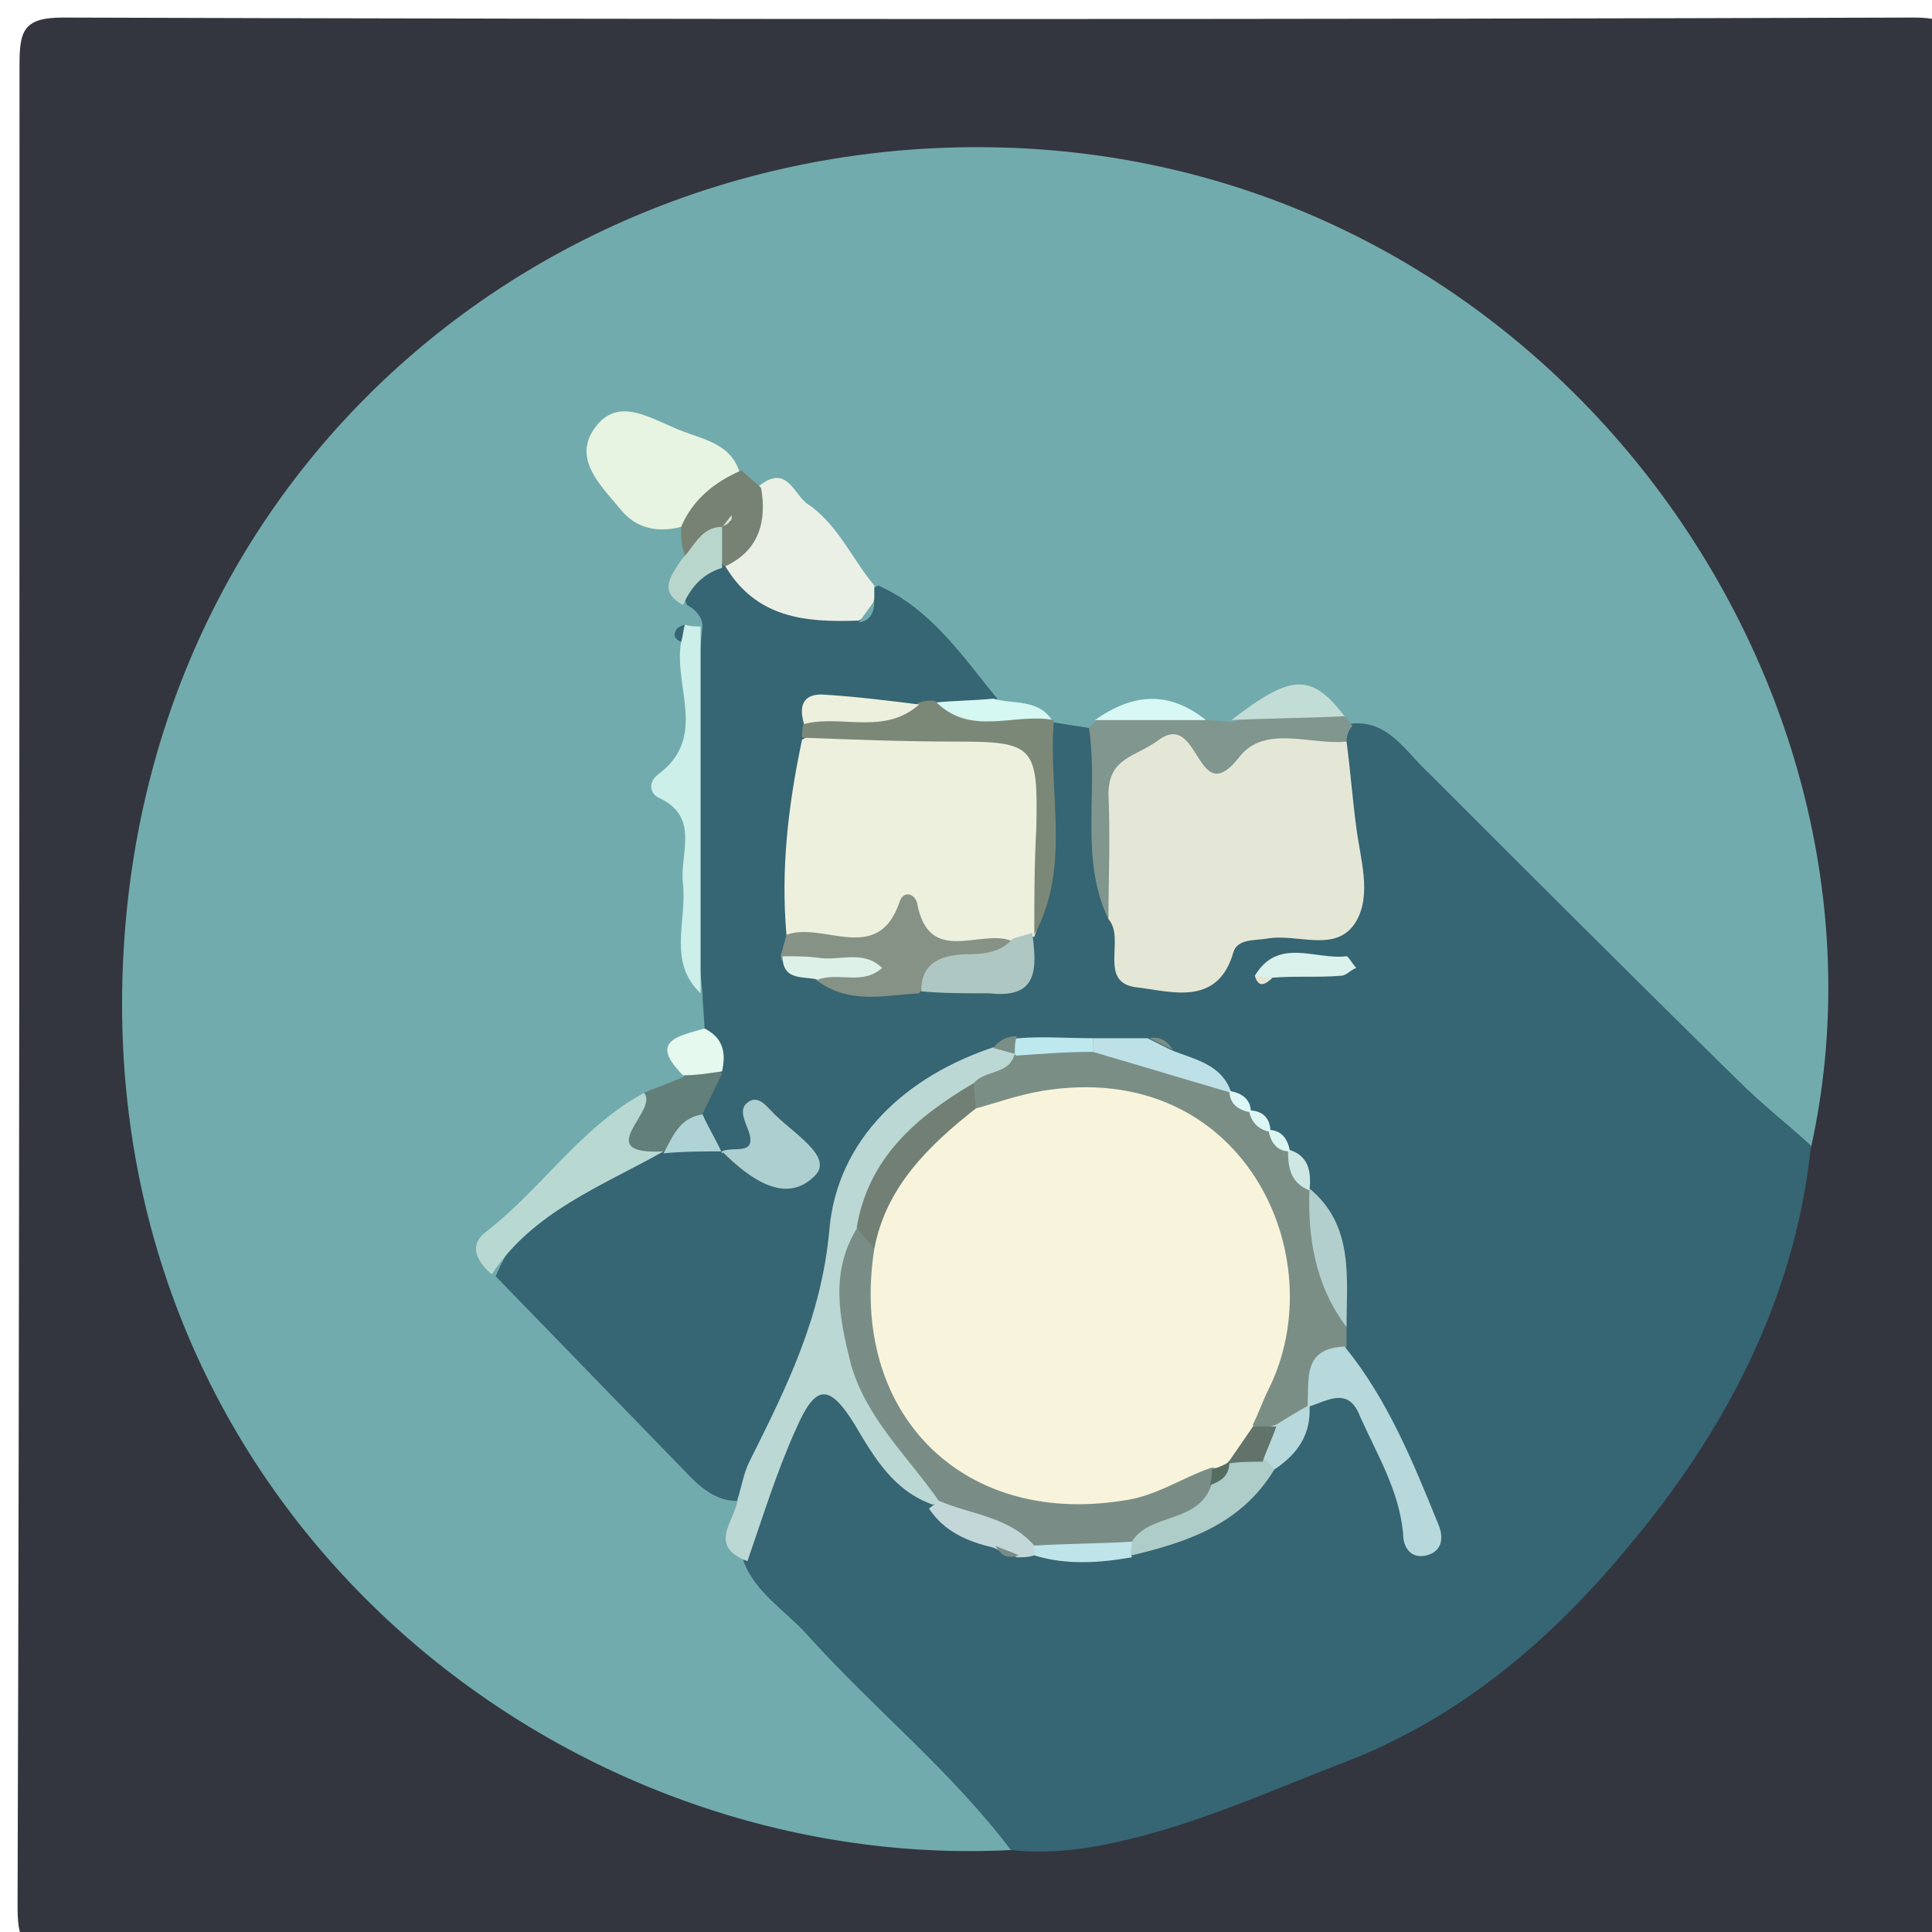
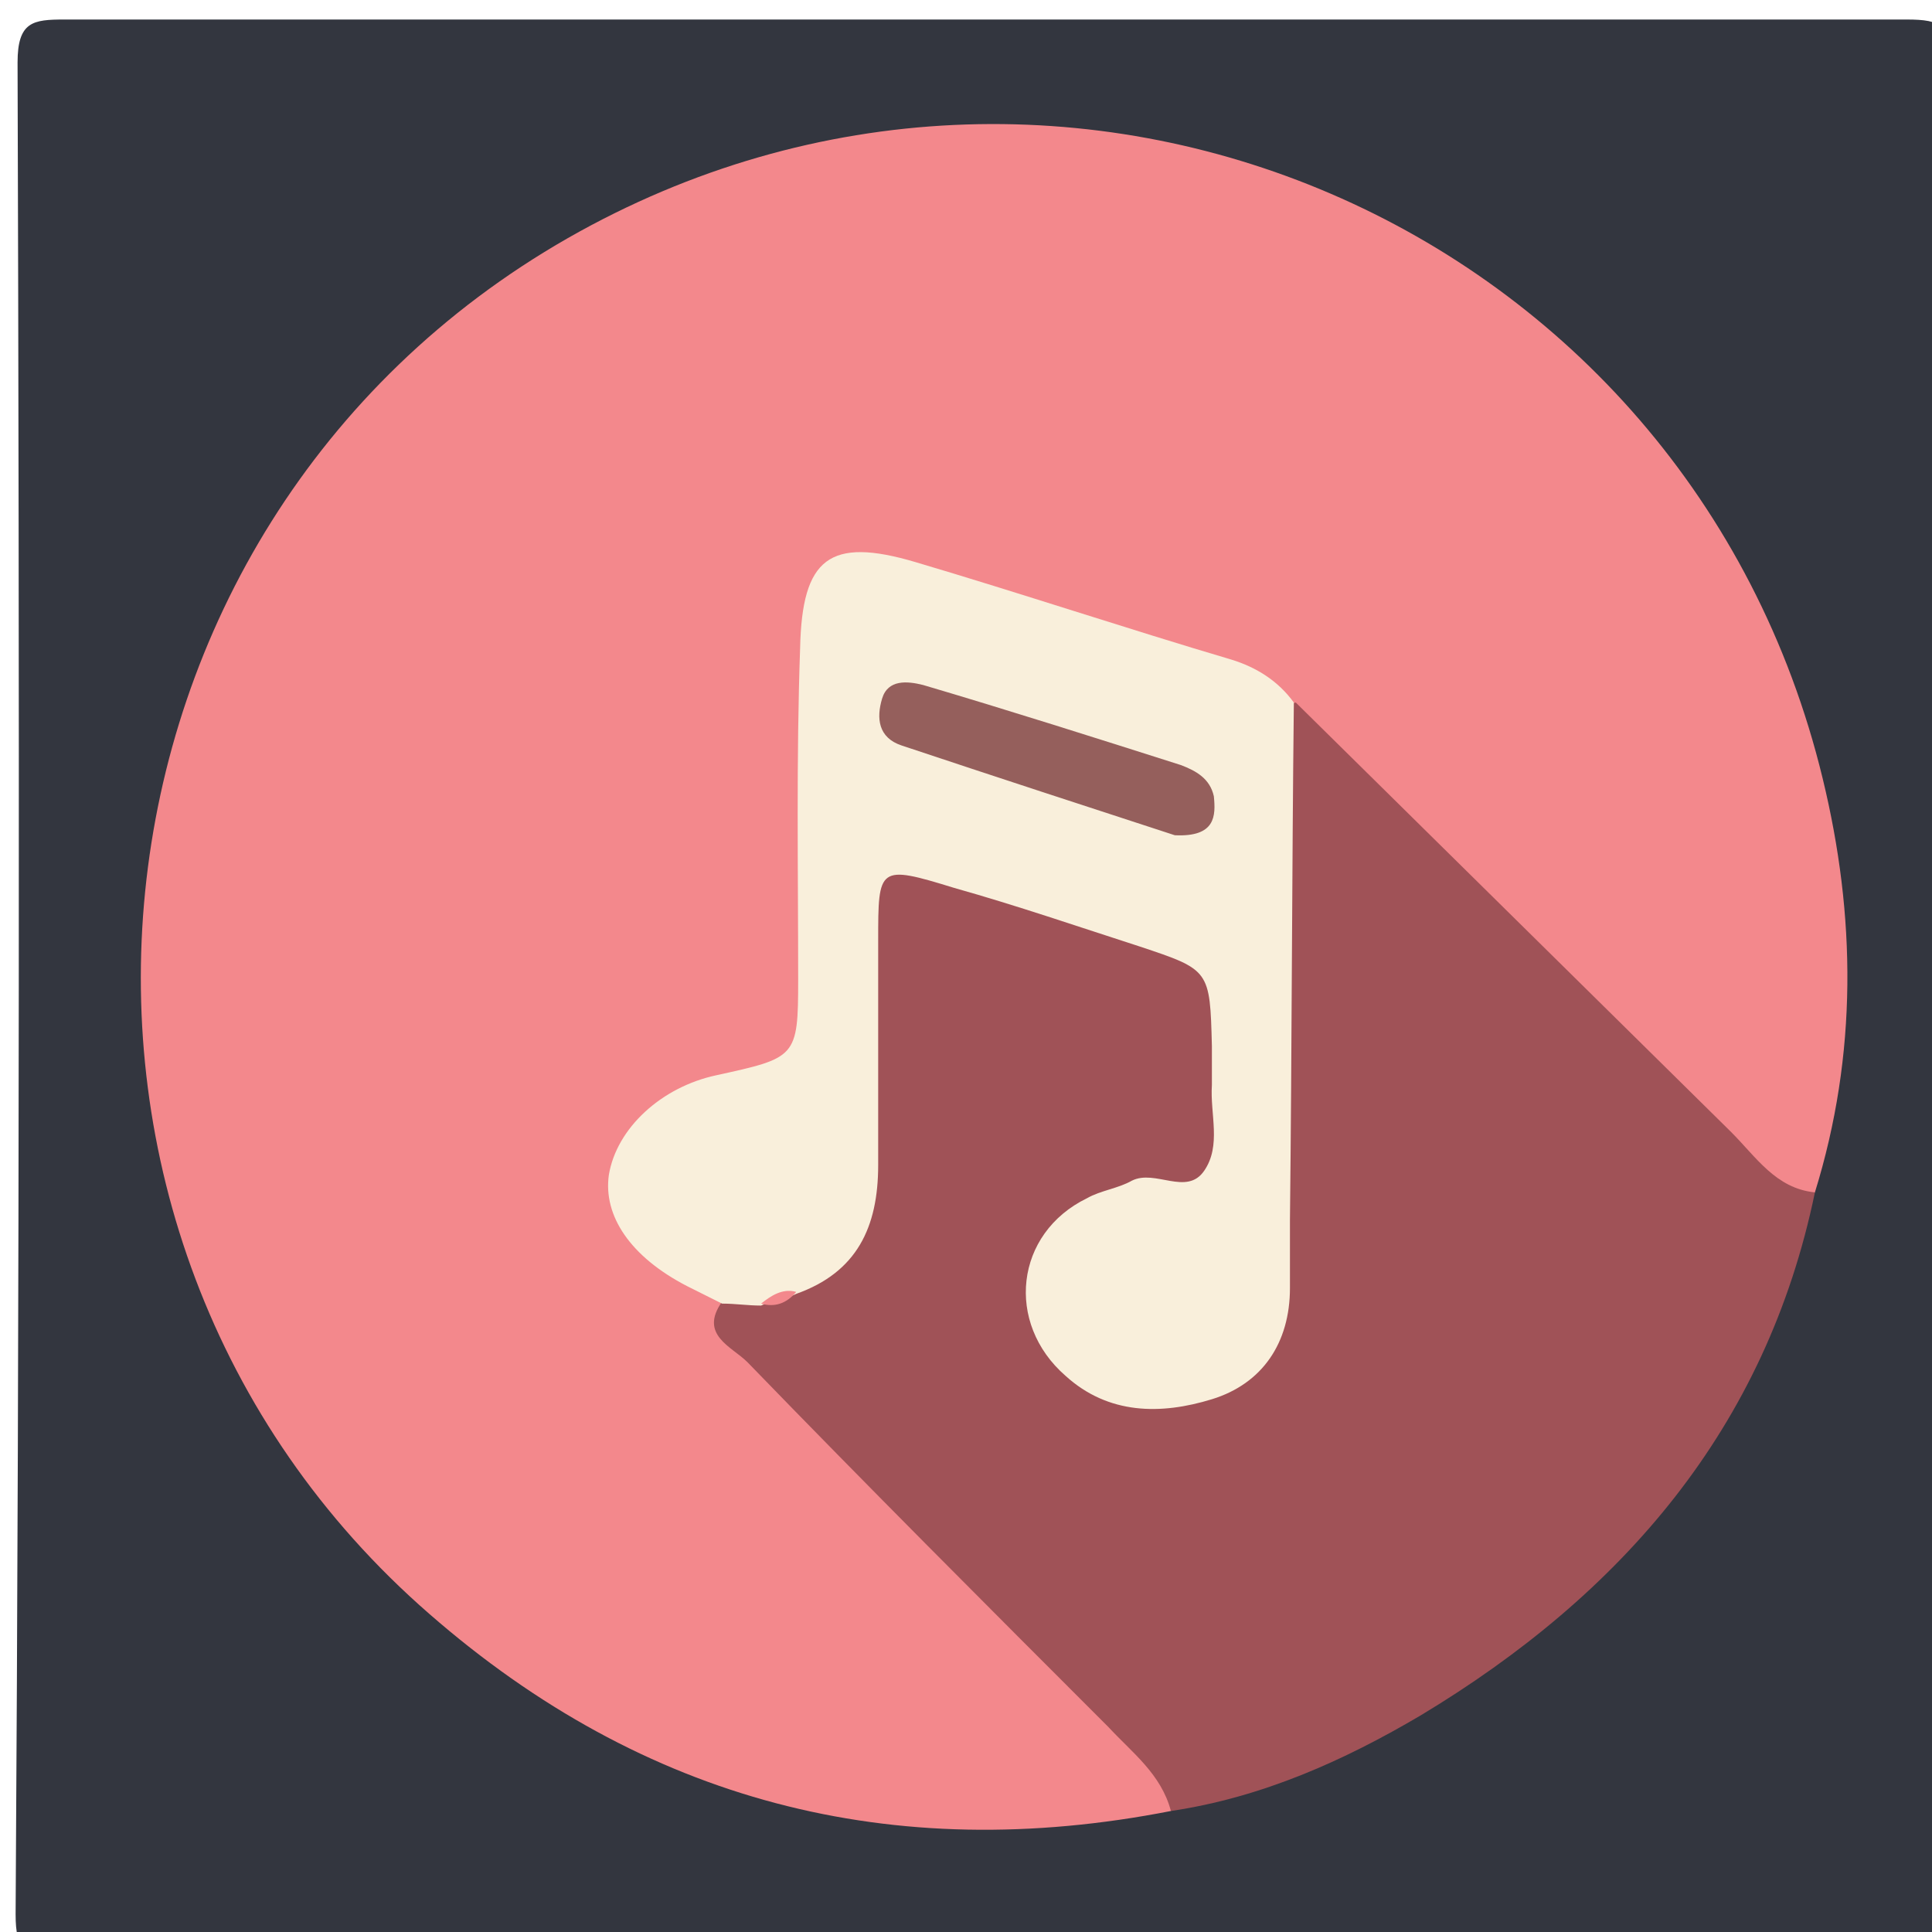
<svg xmlns="http://www.w3.org/2000/svg" version="1.1" id="Layer_1" x="0px" y="0px" viewBox="0 0 99 99" style="enable-background:new 0 0 99 99;" xml:space="preserve">
  <style type="text/css">
	.st0{fill-rule:evenodd;clip-rule:evenodd;fill:#33363F;}
- 	.st1{fill-rule:evenodd;clip-rule:evenodd;fill:#72ABAD;}
- 	.st2{fill-rule:evenodd;clip-rule:evenodd;fill:#366573;}
- 	.st3{fill-rule:evenodd;clip-rule:evenodd;fill:#BBD8D5;}
- 	.st4{fill-rule:evenodd;clip-rule:evenodd;fill:#EBF0E7;}
- 	.st5{fill-rule:evenodd;clip-rule:evenodd;fill:#E6F4E1;}
- 	.st6{fill-rule:evenodd;clip-rule:evenodd;fill:#80968E;}
- 	.st7{fill-rule:evenodd;clip-rule:evenodd;fill:#CCEFE9;}
- 	.st8{fill-rule:evenodd;clip-rule:evenodd;fill:#B7D9D2;}
- 	.st9{fill-rule:evenodd;clip-rule:evenodd;fill:#778274;}
- 	.st10{fill-rule:evenodd;clip-rule:evenodd;fill:#C2DDD5;}
- 	.st11{fill-rule:evenodd;clip-rule:evenodd;fill:#637F79;}
- 	.st12{fill-rule:evenodd;clip-rule:evenodd;fill:#B9D6CD;}
- 	.st13{fill-rule:evenodd;clip-rule:evenodd;fill:#E5F9EE;}
- 	.st14{fill-rule:evenodd;clip-rule:evenodd;fill:#D7F8F4;}
- 	.st15{fill-rule:evenodd;clip-rule:evenodd;fill:#D5F8F2;}
- 	.st16{fill-rule:evenodd;clip-rule:evenodd;fill:#E5E7D6;}
- 	.st17{fill-rule:evenodd;clip-rule:evenodd;fill:#EEF0DE;}
- 	.st18{fill-rule:evenodd;clip-rule:evenodd;fill:#7B8E85;}
- 	.st19{fill-rule:evenodd;clip-rule:evenodd;fill:#7C8877;}
- 	.st20{fill-rule:evenodd;clip-rule:evenodd;fill:#869286;}
- 	.st21{fill-rule:evenodd;clip-rule:evenodd;fill:#B8D9DB;}
- 	.st22{fill-rule:evenodd;clip-rule:evenodd;fill:#AEC7C2;}
- 	.st23{fill-rule:evenodd;clip-rule:evenodd;fill:#AECFCF;}
- 	.st24{fill-rule:evenodd;clip-rule:evenodd;fill:#AFCDC8;}
- 	.st25{fill-rule:evenodd;clip-rule:evenodd;fill:#BDE1E6;}
- 	.st26{fill-rule:evenodd;clip-rule:evenodd;fill:#B2CFCD;}
- 	.st27{fill-rule:evenodd;clip-rule:evenodd;fill:#C3D7D9;}
- 	.st28{fill-rule:evenodd;clip-rule:evenodd;fill:#DBF1EC;}
- 	.st29{fill-rule:evenodd;clip-rule:evenodd;fill:#DDF1E9;}
- 	.st30{fill-rule:evenodd;clip-rule:evenodd;fill:#BFE4EA;}
- 	.st31{fill-rule:evenodd;clip-rule:evenodd;fill:#B0D3D6;}
- 	.st32{fill-rule:evenodd;clip-rule:evenodd;fill:#BDE8ED;}
- 	.st33{fill-rule:evenodd;clip-rule:evenodd;fill:#CEE7E3;}
- 	.st34{fill-rule:evenodd;clip-rule:evenodd;fill:#DDF7F6;}
- 	.st35{fill-rule:evenodd;clip-rule:evenodd;fill:#DBF5F3;}
- 	.st36{fill-rule:evenodd;clip-rule:evenodd;fill:#798D86;}
- 	.st37{fill-rule:evenodd;clip-rule:evenodd;fill:#DCF6F5;}
- 	.st38{fill-rule:evenodd;clip-rule:evenodd;fill:#717F75;}
- 	.st39{fill-rule:evenodd;clip-rule:evenodd;fill:#D8E4D3;}
- 	.st40{fill-rule:evenodd;clip-rule:evenodd;fill:#F8F4DC;}
- 	.st41{fill-rule:evenodd;clip-rule:evenodd;fill:#61736A;}
- 	.st42{fill-rule:evenodd;clip-rule:evenodd;fill:#556D60;}
+ 	.st1{fill-rule:evenodd;clip-rule:evenodd;fill:#F3888C;}
+ 	.st2{fill-rule:evenodd;clip-rule:evenodd;fill:#A05257;}
+ 	.st3{fill-rule:evenodd;clip-rule:evenodd;fill:#F9EFDB;}
+ 	.st4{fill-rule:evenodd;clip-rule:evenodd;fill:#955F5C;}
</style>
  <g>
    <g>
-       <path class="st0" d="M100,50.5c0,15.8,0,31.6,0,47.4c0,1.5,0,2.1-2,2.1c-31.6-0.1-63.3-0.1-94.9,0c-2,0-2.2-0.6-2.2-2.4    C1,66.2,1,34.8,1,3.3c0-1.7,0.2-2.4,2.2-2.4C34.8,1,66.4,1,98.1,0.9c1.9,0,2,0.6,2,2.1C100,18.9,100,34.7,100,50.5z" />
-       <path class="st1" d="M51.8,94.8C28.4,96,5.1,77.2,6.3,49.4c1.1-25.8,22.4-43,46.1-41.8C79.8,9,98,35.3,92.8,58.8    c-2.8,1.9-4.3-0.5-5.9-2c-6.2-5.8-11.9-12-17.9-18c-0.4-0.2-0.8-0.3-1.3-0.5c-1.5-0.6-3-0.4-4.5,0.1c-0.4,0-0.9,0.1-1.3,0    c-1.7-0.3-3.4-0.6-5.1-0.1c-0.4,0.1-0.9,0.1-1.3,0.1c-0.7,0-1.3-0.1-2-0.2c-1-0.4-2.2-0.6-3.2-1.1c-2-2.2-4.6-3.5-6.6-5.7    c-2.1-1.5-3-4.3-5.8-5.1c-0.6-0.3-1.1-0.6-1.6-0.9c-0.8-0.2-0.6,0.3-0.4,0.7c0.2,0.4,0.3,0.7,0.3,1.1c0.1,0.8,0.3,1.7,0.5,2.5    c0.2,0.6,0.4,1.3,0.6,1.9c0.2,0.4,0.3,0.9,0.4,1.3c0,0.5,0.1,0.9,0,1.4c-2.3,5.6,0.4,11.1,0.1,16.6c0.1,0.8,0,1.5-0.3,2.2    c-0.6,0.8-1.1,1.7-1.5,2.6c-0.5,0.9-1.3,1.4-2.1,1.9c-3,1.3-4.5,3.7-4.6,6.9c1.4,5.2,6.1,7.6,9.3,11.4c0.8,0.8,1.8,1.5,2.2,2.7    c1.9,4.6,6.2,7.1,9.2,10.7C51.5,91,53.6,92.3,51.8,94.8z" />
-       <path class="st2" d="M36.1,52.8c0-0.6-0.1-1.3-0.1-1.9c-0.7-6.3-0.7-12.5,0-18.8c0-0.5-0.4-0.9-0.8-1.1c-0.6-1.4,0.6-2,1.4-2.7    c0.4-0.1,0.9-0.1,1.3-0.1c1.4,1.2,3.5,0.3,4.8,1.8c0.4,0.2,0.7,0.3,1.2,0.4c0.4,0,0.8-0.2,1.1-0.4c2.7,1.2,4.3,3.6,6.1,5.8    c-0.3,1.1-1.1,1.5-2.1,1.6c-0.5,0-0.9,0.1-1.4,0.1c-1.1,0.1-2.1,0.5-2.6,1.6c-0.1,0.4-0.4,0.7-0.7,1.1C43,42,42.4,43.9,43,46.1    c0.2,0.3,0.3,0.7,0.4,1.1c0.2,0.5,0.4,0.9,0.8,1.3c0.9,0.6,1.8,0.7,2.8,0.7c1.4-0.1,2.5-0.5,2.9-2c0-0.5,0.2-0.9,0.4-1.3    c0.8-2.9,0.9-6.1,3-8.6c0.2-0.1,0.4-0.2,0.6-0.3c0.6,0.1,1.2,0.2,1.9,0.3c3.4,1.6,3,5.1,4.1,7.9c3.8,1.4,5.8,0.6,6.6-2.7    c0.4-1.6,0.6-3.2,1.4-4.7c0.3-0.3,0.7-0.6,1.2-0.7c2-0.3,2.9,1.4,4.1,2.5c5.3,5.3,10.6,10.6,15.9,15.8c1.2,1.2,2.5,2.2,3.7,3.3    c-0.8,7.9-4.5,14.8-9.4,20.6c-3.8,4.6-8.5,8.7-14.5,11c-3.9,1.5-7.6,3.2-11.7,4.1c-1.8,0.4-3.6,0.6-5.4,0.4    c-3.1-4.1-7.1-7.3-10.5-11.1c-1.1-1.2-2.6-2.1-3.2-3.7c0-0.5-0.1-1,0.1-1.5c0.9-2.8,0.7-6.5,3.9-7.6c3.2-1.1,3.6,3.3,6,4.3    c1,0.8,2,1.5,3.2,2c0.6,0.2,1.1,0.4,1.7,0.6c0.4,0.1,0.8,0.2,1.2,0.2c1.2,0.2,2.4,0.1,3.6-0.2c2.4-0.6,4.4-1.8,6-3.6    c0.8-0.8,1.4-1.7,2.1-2.7c0.3-0.3,0.7-0.6,1.1-0.9c1.2-0.5,2.1,0,3,0.8c0.5,0.4-0.4,0.6,0.3,0.5c0.1,0,0.1,0.2-0.2-0.3    c-0.6-0.8-1.5-1.2-2-2c-0.2-0.4-0.3-0.8-0.4-1.3c-0.2-1.9-0.5-3.8-1.4-5.5c-0.2-0.3-0.4-0.7-0.6-1c-0.2-0.3-0.4-0.6-0.6-0.9    c-0.2-0.3-0.4-0.6-0.6-0.9c-0.2-0.3-0.4-0.5-0.7-0.8c-0.1-0.1-0.2-0.3-0.3-0.4c-0.2-0.2-0.5-0.5-0.7-0.7c-0.1-0.1-0.3-0.3-0.4-0.4    c-0.3-0.2-0.5-0.5-0.8-0.7c-0.2-0.1-0.3-0.2-0.4-0.4c-0.5-0.3-1-0.6-1.5-0.9c-0.5-0.2-1.1-0.4-1.6-0.6c-0.8-0.2-1.5-0.3-2.3-0.3    c-1,0-2,0.2-3,0.5c-0.6,0.2-1.2,0.4-1.8,0.7c-3.5,1.4-6.2,4-6.5,7.6c-0.4,5.5-4.3,8.9-6.5,13.3c-1.1,0.1-1.9-0.5-2.6-1.2    c-3.3-3.4-6.7-6.9-10-10.3c1.5-3.6,4.7-5.4,7.8-7.2c0.4-0.2,0.9-0.3,1.3-0.3c0.5,0.1,1,0.3,1.4,0.5c-0.1,0,0-0.1,0-0.1    c-0.3-0.3-0.5-0.7-0.5-1.1c0-0.8,0.6-1.5,0.7-2.3C35.8,54.1,35.9,53.5,36.1,52.8z" />
-       <path class="st3" d="M37.8,76.8c0.2-0.6,0.3-1.3,0.6-1.9c1.9-3.8,3.7-7.4,4.1-11.9c0.4-4.6,3.9-7.9,8.6-9.4    c0.2-0.1,0.5-0.1,0.7-0.2c0.5,0.2,0.7,0.6,0.9,1c0,1.3-0.7,2.2-1.3,3.3c-1.8,1.9-3.8,3.8-4.9,6.2c-1.5,1.8-1.6,3.5-0.2,5.4    c1.5,2,2.5,4.3,2.5,6.9c-0.2,0.5-0.5,0.8-1,0.9c-2-0.7-3-2.4-4-4.1c-1.3-2.1-2-2.1-3,0.2c-1,2.2-1.7,4.5-2.5,6.8    C36.2,79.2,37.7,77.9,37.8,76.8z" />
-       <path class="st4" d="M44.8,30c0,0.2,0,0.5,0,0.7c-0.1,0.5-0.4,0.9-0.8,1.1c-2.7,0.1-5.3-0.1-6.9-2.9c-0.3-1.7,0.5-3,1.8-4    c1.5-1.2,1.8,0.6,2.6,1C43,27,43.7,28.7,44.8,30z" />
-       <path class="st5" d="M34.9,27c-1.2,0.3-2.3,0.1-3.1-0.9c-1-1.2-2.5-2.6-1.3-4.2c1.1-1.5,2.6-0.6,4,0c1.3,0.6,2.9,0.7,3.4,2.3    C37.5,25.7,37,27.2,34.9,27z" />
-       <path class="st6" d="M56.8,47.1c-1.5-3.1-0.5-6.5-1-9.8c0.1-0.1,0.3-0.3,0.4-0.4c1.9-0.6,3.8-0.6,5.7,0c0.4,0,0.8,0.1,1.3,0.1    c1.9-0.8,3.8-1.4,5.8-0.2l0.3,0.4C69.1,37.4,69,37.7,69,38c-2.1,2.1-4.3,4.2-7.4,4.6C58.9,43.1,59.6,46.9,56.8,47.1z" />
-       <path class="st7" d="M35.9,32.1c0,6.3,0,12.5,0,18.8c-1.7-1.6-0.7-3.7-0.9-5.6c-0.2-1.5,0.9-3.4-1.2-4.4c-0.5-0.2-0.6-0.8-0.1-1.2    c2.6-1.9,0.8-4.5,1.2-6.8c-0.2-0.4-0.1-0.7,0.2-0.9C35.3,32.1,35.6,32.1,35.9,32.1z" />
-       <path class="st8" d="M34,59c-3.2,1.8-6.7,3.1-8.8,6.3c-0.7-0.6-1.2-1.4-0.4-2.1c2.9-2.2,4.9-5.4,8.2-7.2C34,56.8,34.3,57.8,34,59z    " />
-       <path class="st9" d="M34.9,27c0.6-1.4,1.7-2.3,3.1-2.9c0.3,0.3,0.7,0.6,1,0.9c0.3,1.7-0.1,3.2-1.8,4l-0.1,0    c-0.2-0.3-0.4-0.4-0.7-0.4c0,0-0.4,0.1-0.4,0.1c0,0-0.4,0.1-0.4,0.1l-0.4-0.1C34.9,28.1,34.9,27.6,34.9,27z" />
-       <path class="st10" d="M68.9,36.7c-1.9,0.1-3.9,0.1-5.8,0.2C66.2,34.5,67.2,34.5,68.9,36.7z" />
-       <path class="st11" d="M34,59c-3.8,0.2-0.2-2.1-1-3c0.7-0.3,1.3-0.5,2-0.8c0.6-0.7,1.3-0.8,2-0.2c-0.3,0.7-0.7,1.4-1,2.1    C35.6,58,34.7,58.5,34,59L34,59z" />
-       <path class="st12" d="M37,27c0,0.7,0,1.4,0,2.1c-1,0.3-1.6,1-2,1.9c-1.3-0.7-0.6-1.5-0.1-2.3C35.6,28,35.9,27,37,27L37,27z" />
-       <path class="st13" d="M37,54.9c-0.7,0.1-1.3,0.2-2,0.2c-1.8-1.8-0.2-2,1.1-2.4C37.1,53.2,37.2,54,37,54.9z" />
-       <path class="st14" d="M61.8,36.9c-1.9,0-3.8,0-5.7,0C58.1,35.5,59.9,35.4,61.8,36.9z" />
-       <path class="st15" d="M47.9,36c1-0.1,2-0.1,3-0.2c1,0.3,2.3,0,3,1.1L54,37C51.7,38.5,49.4,39.7,47.9,36z" />
-       <path class="st2" d="M35.1,32c-0.1,0.3-0.1,0.6-0.2,0.9c-0.4-0.2-0.4-0.4-0.2-0.7C34.8,32.1,34.9,32.1,35.1,32z" />
-       <path class="st16" d="M56.8,47.1c0-2.1,0.1-4.2,0-6.4c0-1.9,1.4-1.9,2.6-2.8c2.1-1.5,1.9,3.7,4.1,0.9c1.3-1.7,3.7-0.6,5.5-0.8    c0.2,1.5,0.3,2.9,0.5,4.4c0.2,1.6,0.8,3.4,0,4.8c-1,1.7-3,0.6-4.6,0.9c-0.6,0.1-1.5,0-1.7,0.7c-0.8,2.8-3.2,2-4.9,1.8    C56.2,50.4,57.7,48.1,56.8,47.1z" />
-       <path class="st17" d="M40.3,47.9c-0.3-3.4,0.1-6.7,0.8-10c3.5-2,7.2-0.1,10.7-0.3c1.6-0.1,1.8,1.3,1.7,2.5    c-0.2,2.6,0.5,5.3-0.5,7.9l-0.2,0c-0.3,0.4-0.6,0.7-0.9,1C47.9,49.6,43.9,50.5,40.3,47.9z" />
-       <path class="st18" d="M49.9,55.5c0.6-0.7,1.8-0.4,2.1-1.5c1.2-0.9,2.5-0.3,3.8-0.5c2.7,0,5.1,1.1,7.3,2.5L63,55.9    c0.3,0.4,0.7,0.8,1.1,1.1L64,56.9c0.3,0.4,0.7,0.8,1.1,1.1L65,57.9c0.3,0.4,0.7,0.8,1.1,1.1L66,58.9c0.5,0.6,0.4,1.6,1.1,2.1    l0-0.1c1,2.3,1.1,4.8,1.9,7.1c0,0.3,0,0.7,0,1c-0.8,0.9-1.3,2-1.9,3.1l0.1-0.1c-0.6,0.7-1.2,1.6-2.3,1.6c-0.5-0.1-0.9-0.2-1.3-0.6    c-1.3-1.5-0.4-3.2-0.3-4.8c0.5-6.1-2.3-9.4-8.4-9.9c-1.9-0.1-4.1,0.8-5.3-1.6C49.5,56.3,49.6,55.9,49.9,55.5z" />
-       <path class="st19" d="M53,47.9c0-1.8,0-3.6,0.1-5.4c0.1-4.3-0.1-4.5-4.2-4.5c-2.6,0-5.2-0.1-7.8-0.2c0-0.3,0-0.5,0.1-0.8    c1.8-1.4,4.1,0.1,5.9-1c0.3-0.1,0.5-0.1,0.8-0.1c1.8,1.9,4.1,0.6,6.1,1C53.7,40.7,54.9,44.4,53,47.9z" />
-       <path class="st20" d="M40.3,47.9c1.9-0.7,4.7,1.6,5.8-1.7c0.2-0.6,0.8-0.4,0.9,0.1c0.6,3.2,3.2,1.3,4.8,1.9    c-0.1,3.5-3.7,0.8-4.7,2.7c-1.8,0.1-3.6,0.6-5.3-0.7c0-1.4-1.6-0.2-1.8-1.2C40.1,48.6,40.2,48.3,40.3,47.9z" />
-       <path class="st21" d="M67,72.1c0.1-1.4-0.3-3,1.9-3.1c2.2,2.7,3.5,5.9,4.8,9.1c0.3,0.7,0.2,1.4-0.6,1.6c-0.8,0.2-1.2-0.4-1.2-1.1    c-0.2-2.2-1.3-4-2.2-6C69.1,71,68,71.8,67,72.1z" />
-       <path class="st22" d="M47.2,50.8c0-1.4,0.9-1.8,2.1-1.9c0.9,0,1.9,0,2.6-0.8c0.3-0.1,0.7-0.2,1-0.3c0.2,1.7,0.4,3.4-2.2,3.1    C49.4,50.9,48.3,50.9,47.2,50.8z" />
-       <path class="st23" d="M37,59c0.6-0.3,1.9,0.3,1.3-1.2c-0.2-0.5-0.4-1,0-1.3c0.5-0.4,0.9,0.1,1.2,0.4c1,1.1,3.2,2.3,2.3,3.3    C40.3,61.8,38.4,60.4,37,59L37,59z" />
-       <path class="st24" d="M65.3,75.3c-1.7,2.8-4.4,3.7-7.3,4.4c-0.3-0.4-0.5-0.8-0.6-1.3c0.3-1.9,1.3-3.3,2.8-4.4    c0.4-0.3,0.9-0.5,1.4-0.5c0.5-0.1,1,0,1.5,0.2c0.5,0.2,0.9,0.3,1.4,0.5C64.9,74.5,65.2,74.9,65.3,75.3z" />
-       <path class="st25" d="M63.1,56c-2.4-0.7-4.7-1.4-7.1-2.1c0-0.2,0-0.5,0-0.7c0.9,0,1.9,0,2.8,0c0.4,0.2,0.8,0.4,1.2,0.6    C61.2,54.3,62.6,54.5,63.1,56z" />
-       <path class="st26" d="M69,68c-1.6-2.1-2-4.6-1.9-7.1C69.4,62.8,69,65.5,69,68z" />
-       <path class="st17" d="M47.1,36.1c-1.8,1.6-4,0.5-5.9,1c-0.3-1,0-1.6,1.1-1.5C43.9,35.7,45.5,35.9,47.1,36.1z" />
-       <path class="st27" d="M53,79.7c-0.3,0.1-0.6,0.1-0.9,0.1c-0.4-0.2-0.8-0.3-1.2-0.5c-1.3-0.3-2.5-0.8-3.3-2L48,77    c2.3-1.7,3.9-0.8,5.4,1.2C53.5,78.7,53.4,79.2,53,79.7z" />
-       <path class="st28" d="M64.3,50c1.2-2,3.1-0.8,4.7-1c0.1,0,0.3,0.4,0.5,0.6C69.2,49.7,69,50,68.7,50c-1.2,0.1-2.3,0-3.5,0.1    C64.9,50.4,64.6,50.3,64.3,50z" />
-       <path class="st29" d="M40.1,49c0.7,0,1.3,0,2,0.1c1,0.1,2.2-0.4,3.1,0.5c-1,0.9-2.2,0.2-3.3,0.6C41.2,50,40.1,50.3,40.1,49z" />
-       <path class="st30" d="M53,79.7l0-0.5c1.6-1.7,3.3-1.9,5-0.2c0,0.3-0.1,0.5,0,0.8C56.3,80.1,54.6,80.2,53,79.7z" />
-       <path class="st31" d="M34,59.1c0.5-0.9,0.8-1.8,2-2c0.3,0.7,0.7,1.3,1,2l0.1-0.1C36,59,35,59,34,59.1z" />
-       <path class="st32" d="M56,53.2c0,0.2,0,0.5,0,0.7c-1.3,0-2.7,0.1-4,0.2l0.1,0c-0.3-0.2-0.4-0.4-0.3-0.6c0.1-0.2,0.2-0.3,0.4-0.3    C53.4,53.1,54.7,53.2,56,53.2z" />
-       <path class="st21" d="M65.4,73c0.5-0.3,1.1-0.7,1.7-1c0.1,1.5-0.6,2.5-1.8,3.3c-0.2-0.2-0.3-0.4-0.5-0.5    C64.5,74,64.3,73.3,65.4,73z" />
-       <path class="st33" d="M67.1,61c-1-0.4-1.1-1.2-1.1-2.1C67.1,59.2,67.2,60.1,67.1,61z" />
-       <path class="st1" d="M44,31.9c0.3-0.4,0.5-0.7,0.8-1.1C44.8,31.4,44.6,31.8,44,31.9z" />
-       <path class="st18" d="M60.1,53.8c-0.4-0.2-0.8-0.4-1.2-0.6C59.4,53.1,59.8,53.3,60.1,53.8z" />
-       <path class="st16" d="M64.3,50c0.3,0,0.6,0.1,0.9,0.1C64.9,50.4,64.5,50.7,64.3,50z" />
-       <path class="st18" d="M52.1,53.1C52,53.4,52,53.7,52,54c-0.4-0.1-0.7-0.2-1.1-0.3C51.2,53.3,51.6,53.1,52.1,53.1z" />
-       <path class="st34" d="M64.1,57c-0.6-0.1-1.1-0.4-1.1-1.1C63.6,56,64.1,56.3,64.1,57z" />
-       <path class="st35" d="M66.1,59c-0.7,0-1-0.5-1.1-1.1C65.7,57.9,66,58.4,66.1,59z" />
-       <path class="st36" d="M51,79.2c0.4,0.2,0.8,0.3,1.2,0.5C51.6,79.9,51.3,79.7,51,79.2z" />
-       <path class="st37" d="M65.1,58c-0.6-0.1-1-0.5-1.1-1.1C64.7,56.9,65.1,57.3,65.1,58z" />
-       <path class="st36" d="M58,79c-1.7,0.1-3.4,0.1-5,0.2c-1.3-1.5-3.3-1.6-4.9-2.3c-1.6-2.3-3.7-4.2-4.5-7c-0.6-2.4-1.1-4.8,0.4-7.1    c0.8-0.1,1.5,0.1,2.1,0.5c1.6,8.7,6.5,12.6,15.5,10.8c0.3-0.1,0.5,0.3,0.8,0.6c0.2,0.5,0.1,0.9-0.3,1.3C61.5,78.1,58.9,77.5,58,79    z" />
-       <path class="st38" d="M44.8,64c-0.3-0.4-0.6-0.7-0.9-1.1c0.6-3.6,3.1-5.7,6-7.4c0,0.5,0.1,0.9,0.1,1.3C50.1,60.5,48.5,63,44.8,64z    " />
-       <path class="st39" d="M37,27c0.2-0.2,0.3-0.4,0.5-0.6c0,0.1,0,0.3-0.1,0.3C37.3,26.9,37.1,26.9,37,27L37,27z" />
-       <path class="st40" d="M44.8,64c0.6-3.2,2.8-5.3,5.2-7.2c1.1-0.3,2.2-0.7,3.4-0.9c10.3-1.7,15,8.5,11.6,15.3    c-0.3,0.6-0.5,1.2-0.8,1.8c0.3,1.1-0.6,1.5-1.3,1.9l0.1-0.1c-0.2,0.3-0.5,0.5-0.9,0.4c-1.5,0.5-2.9,1.5-4.6,1.7    C49.2,78.2,43.5,72.3,44.8,64z" />
-       <path class="st41" d="M62.9,75c0.4-0.6,0.9-1.3,1.3-1.9c0.4,0,0.8,0,1.2,0c-0.2,0.6-0.5,1.2-0.7,1.8C64.1,74.9,63.5,74.9,62.9,75z    " />
-       <path class="st42" d="M62.1,75.3c0.3-0.1,0.6-0.2,0.9-0.4c0,0.7-0.4,1-1,1.2C62.1,75.8,62.1,75.5,62.1,75.3z" />
+       <path class="st0" d="M50.8,1c15.6,0,31.3,0,46.9,0c1.8,0,2.3,0.3,2.3,2.3c-0.1,31.6-0.1,63.3,0,94.9c0,2-0.7,1.9-2.2,1.9    c-31.6,0-63.3,0-94.9,0c-1.6,0-2.1-0.1-2.1-2C1,66.4,1,34.8,0.9,3.2C0.9,1.1,1.7,1,3.3,1C19.1,1,35,1,50.8,1z" />
+       <path class="st1" d="M60,92.8C45.7,95.6,33,92.3,22,82.7C-0.4,63.2,3.2,27,29.1,12.2c25.4-14.5,57.4-0.8,64.3,27.7    c1.7,7,1.8,14.1-0.4,21.2c-2.1,2.4-3.8,0.9-5.4-0.7c-6.4-6.2-12.9-12.3-18.8-19c-1.4-1.6-2.7-2.5-4.6-3.1    c-4.7-3.9-10.4-5.1-16.1-6.1c-3.3-0.6-5.5,1.4-5,4.7c0.7,4.7-0.5,9.3,0,14c0.3,3.4-0.3,5.9-4.5,7c-3.8,0.9-3.7,2.8-0.2,7.6    c0.6,1.6,1.5,2.9,2.9,4.1c6.3,5.5,12.1,11.6,18,17.6C60.7,88.8,61.9,90.6,60,92.8z" />
+       <path class="st2" d="M60,92.8c-0.5-1.9-2-3-3.2-4.3c-6.2-6.2-12.4-12.4-18.5-18.7c-0.8-0.8-2.5-1.4-1.3-3.1    c0.4-0.6,0.8-1.2,1.1-1.9c0.6-0.8,1.4-1.4,2.1-2.2c3.5-4.3,2.8-9.4,2.9-14.4c0.1-6.1,0.9-6.8,6.5-5.2c3.7,1.1,7.3,2.2,11,3.3    c2.5,0.8,3.7,2.3,3.4,5c-0.2,2.3-0.2,4.6-0.1,6.9c0.1,2.8-0.5,4.5-3.3,5.1c-1.5,0.3-3,1-3,2.8c0,0.9,0.6,1.5,1.6,1.7    c2,0.2,3.1-1,3.7-2.7c1.9-5.4,1.2-11.1,0.9-16.6c-0.2-3.2,0.5-6.3,0.2-9.5c-0.2-1.6,0.7-2.7,2.4-3c7.4,7.3,14.9,14.7,22.3,22    c1.3,1.3,2.3,2.9,4.3,3.1c-2.5,12.1-9.9,20.6-20.2,26.8C68.9,90.2,64.7,92.1,60,92.8z" />
+       <path class="st3" d="M66.3,36c-0.1,8.8-0.1,17.6-0.2,26.5c0,1.2,0,2.3,0,3.5c0,2.8-1.4,4.9-4,5.7c-2.6,0.8-5.3,0.8-7.5-1.2    c-3.1-2.7-2.6-7.3,1.1-9.1c0.7-0.4,1.6-0.5,2.3-0.9c1.2-0.6,2.8,0.8,3.7-0.5c0.9-1.3,0.3-2.9,0.4-4.4c0-0.7,0-1.3,0-2    c-0.1-3.9-0.1-3.9-3.7-5.1c-3.1-1-6.3-2.1-9.5-3c-3.9-1.2-3.9-1.1-3.9,2.7c0,3.8,0,7.7,0,11.5c0,3.2-1.1,5.5-4.2,6.6    c-0.6,0.3-1.2,0.3-1.8,0.6c-0.7,0-1.3-0.1-2-0.1c-0.6-0.3-1.2-0.6-1.8-0.9c-2.9-1.5-4.3-3.6-4-5.7c0.4-2.4,2.7-4.5,5.5-5.1    c4.1-0.9,4.2-0.9,4.2-4.9c0-5.7-0.1-11.3,0.1-17c0.1-4.6,1.5-5.7,5.9-4.4c5.4,1.6,10.8,3.4,16.2,5C64.4,34.2,65.5,34.9,66.3,36z" />
+       <path class="st1" d="M39,66.8c0.5-0.4,1.1-0.8,1.8-0.6C40.3,66.8,39.7,67,39,66.8z" />
+       <path class="st4" d="M60.2,42.8c-4.3-1.4-9.2-3-14-4.6c-1.2-0.4-1.3-1.4-1-2.4c0.3-1,1.3-0.9,2.1-0.7c4.4,1.3,8.8,2.7,13.2,4.1    c0.8,0.3,1.5,0.7,1.7,1.6C62.3,41.8,62.3,42.9,60.2,42.8z" />
    </g>
  </g>
</svg>
